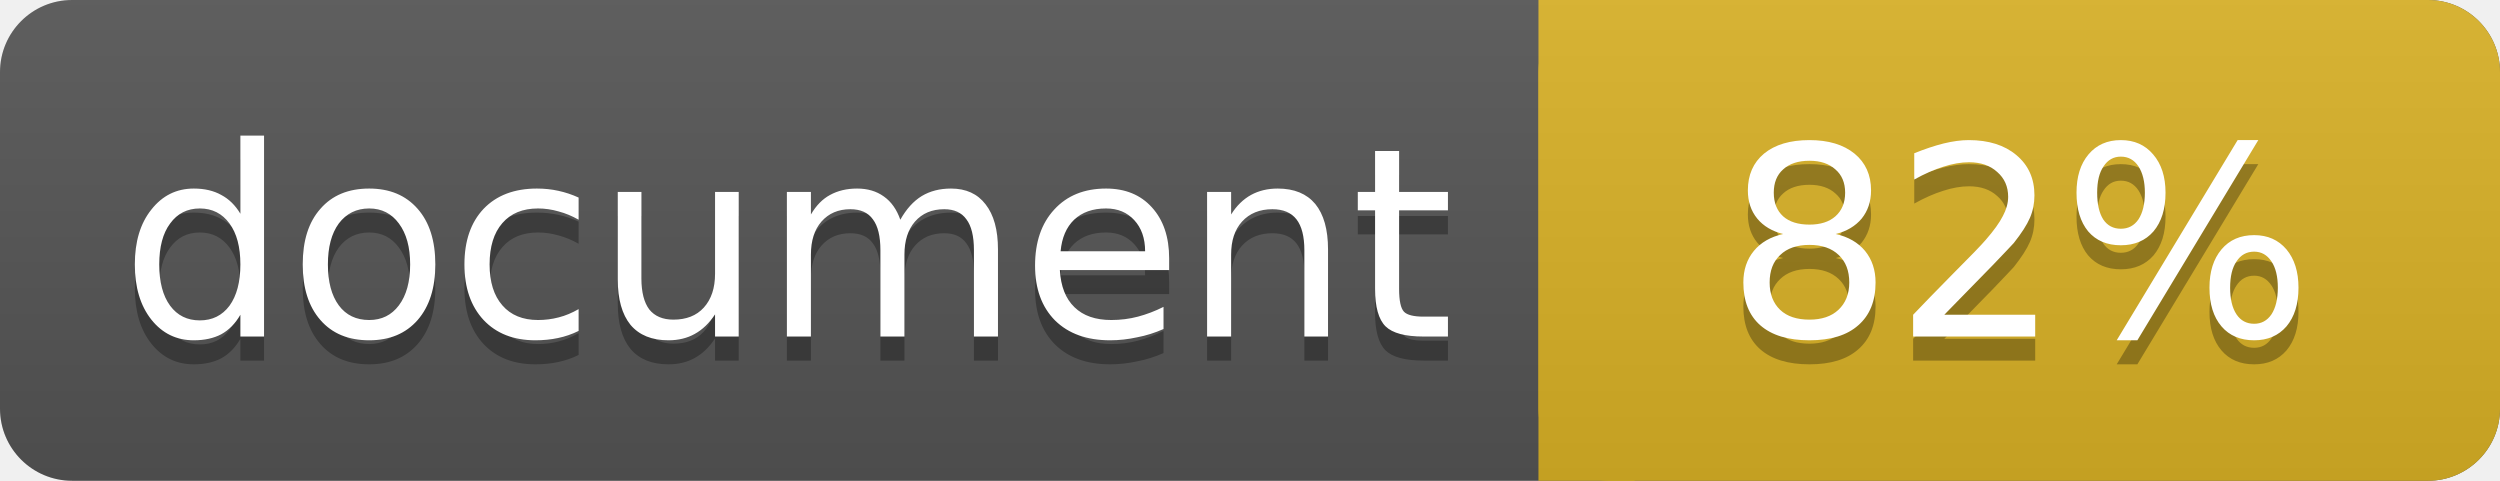
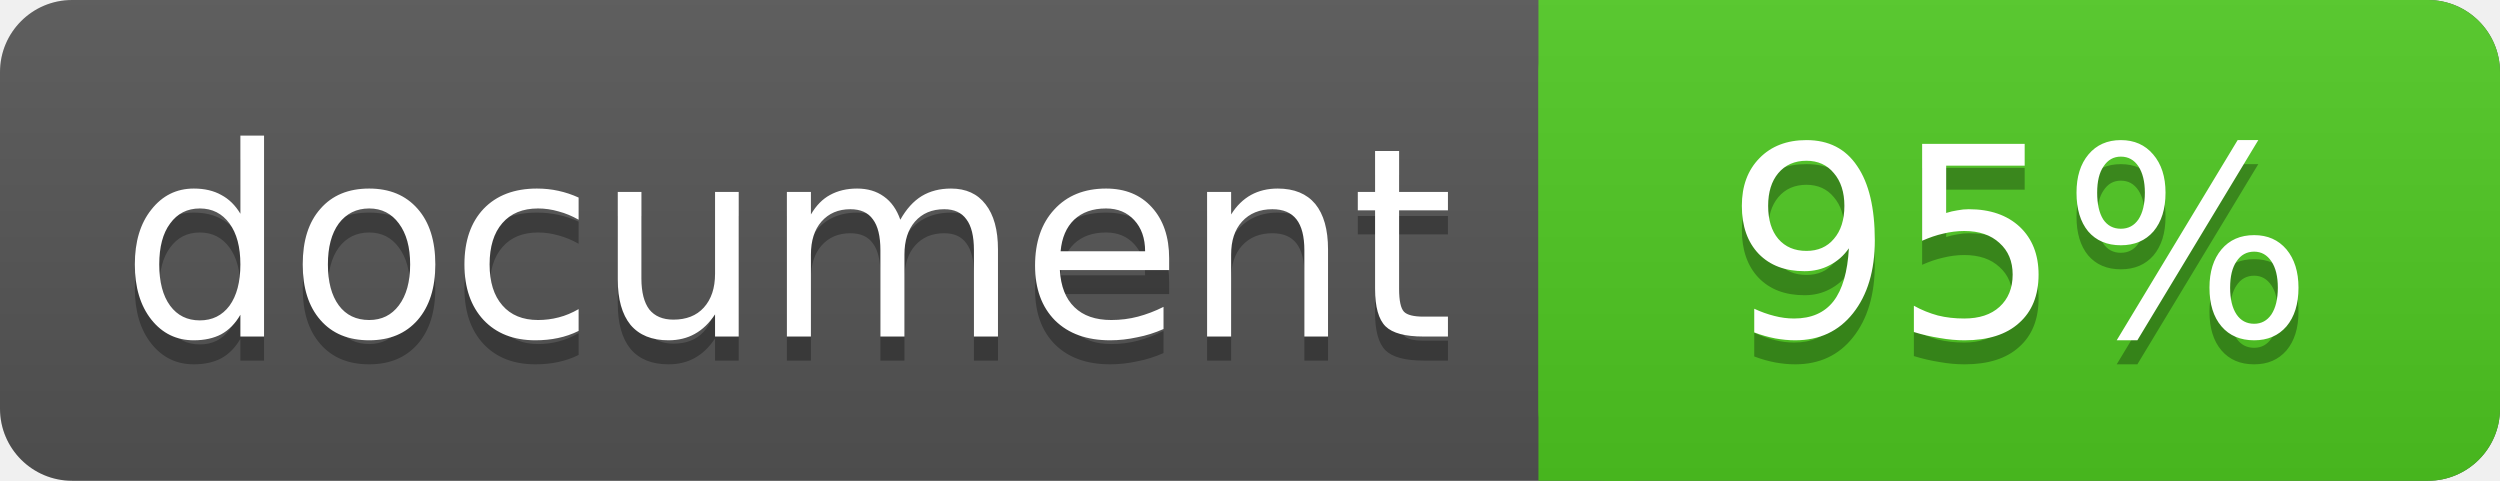
<svg xmlns="http://www.w3.org/2000/svg" width="104" height="20">
  <linearGradient id="a" x2="0" y2="100%">
    <stop offset="0" stop-color="#bbb" stop-opacity=".1" />
    <stop offset="1" stop-opacity=".1" />
  </linearGradient>
  <rect rx="3" width="104" height="20" fill="#555" />
-   <rect rx="3" x="64" width="40" height="20" fill="#dab226" />
-   <path fill="#dab226" d="M64 0h4v20h-4z" />
+   <rect rx="3" x="64" width="40" height="20" fill="#4fc921" />
+   <path fill="#4fc921" d="M64 0h4v20h-4z" />
  <rect rx="3" width="104" height="20" fill="url(#a)" />
  <g fill="#fff" font-family="DejaVu Sans,Verdana,Geneva,sans-serif" font-size="11">
    <g text-anchor="left">
      <text x="5" y="15" fill="#010101" fill-opacity=".3">document</text>
      <text x="5" y="14">document</text>
    </g>
    <g text-anchor="middle">
-       <text x="84" y="15" fill="#010101" fill-opacity=".3">82%</text>
-       <text x="84" y="14">82%</text>
+       <text x="84" y="15" fill="#010101" fill-opacity=".3">95%</text>
+       <text x="84" y="14">95%</text>
    </g>
  </g>
</svg>
